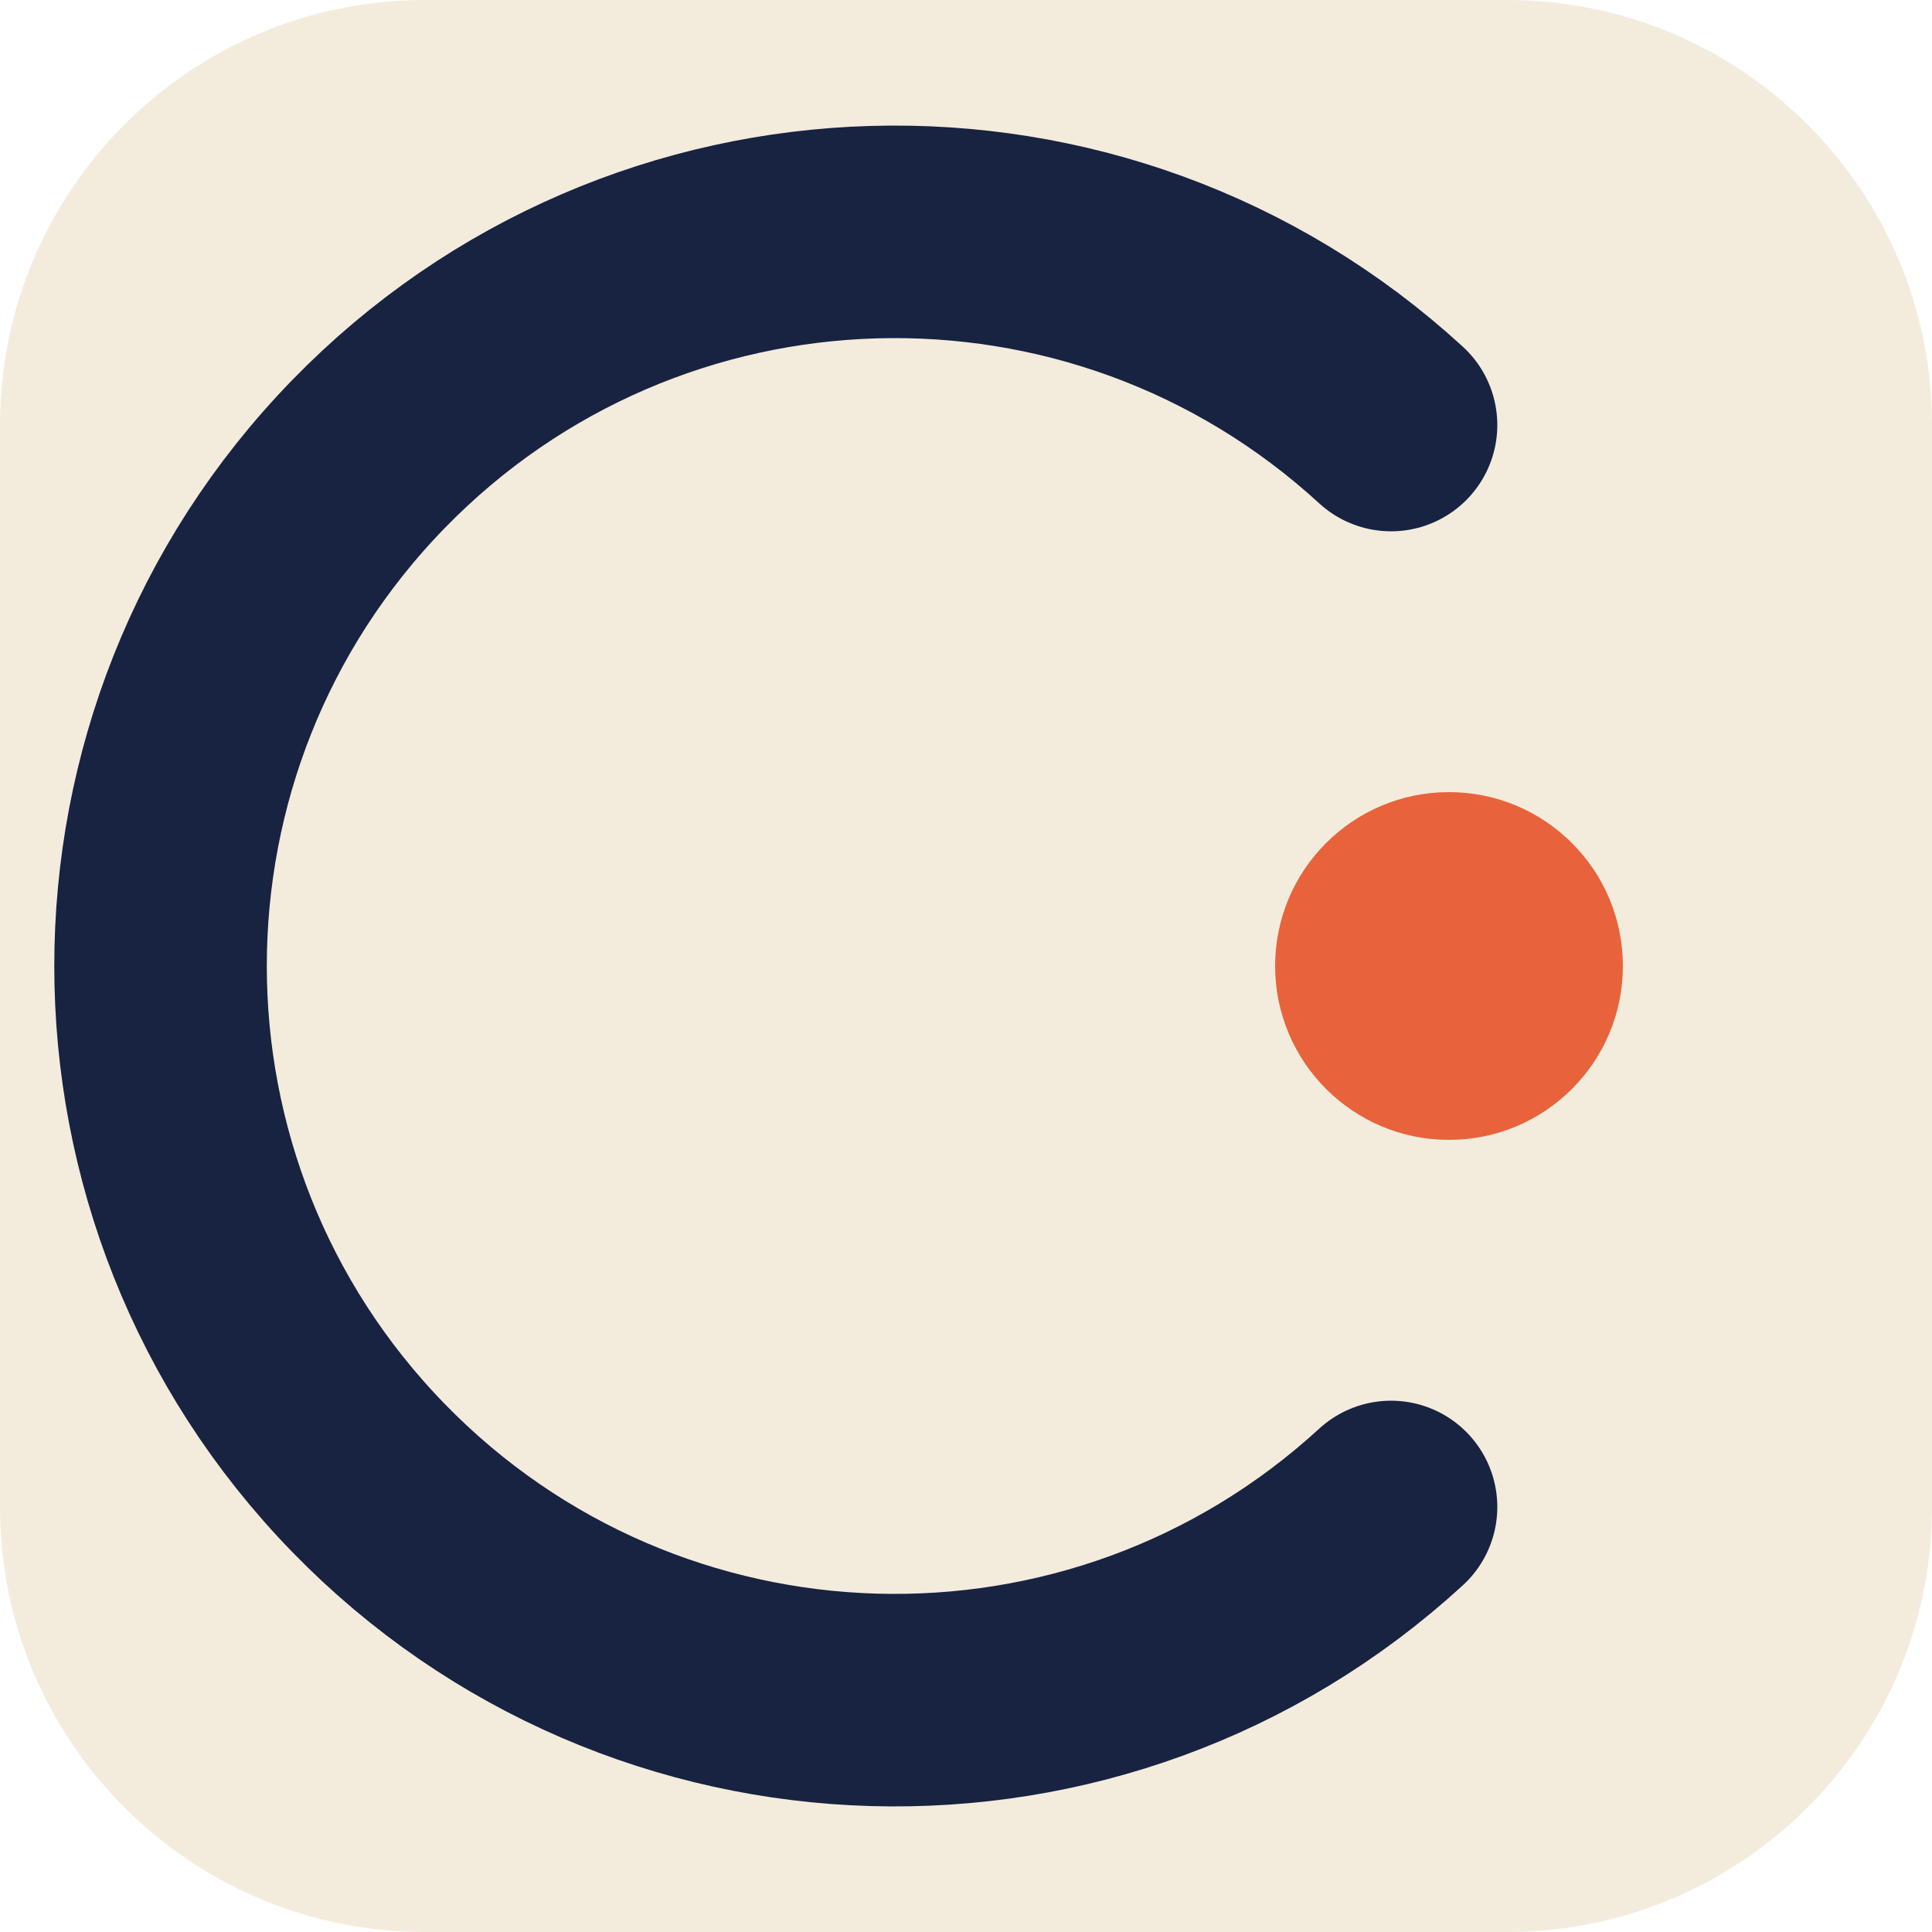
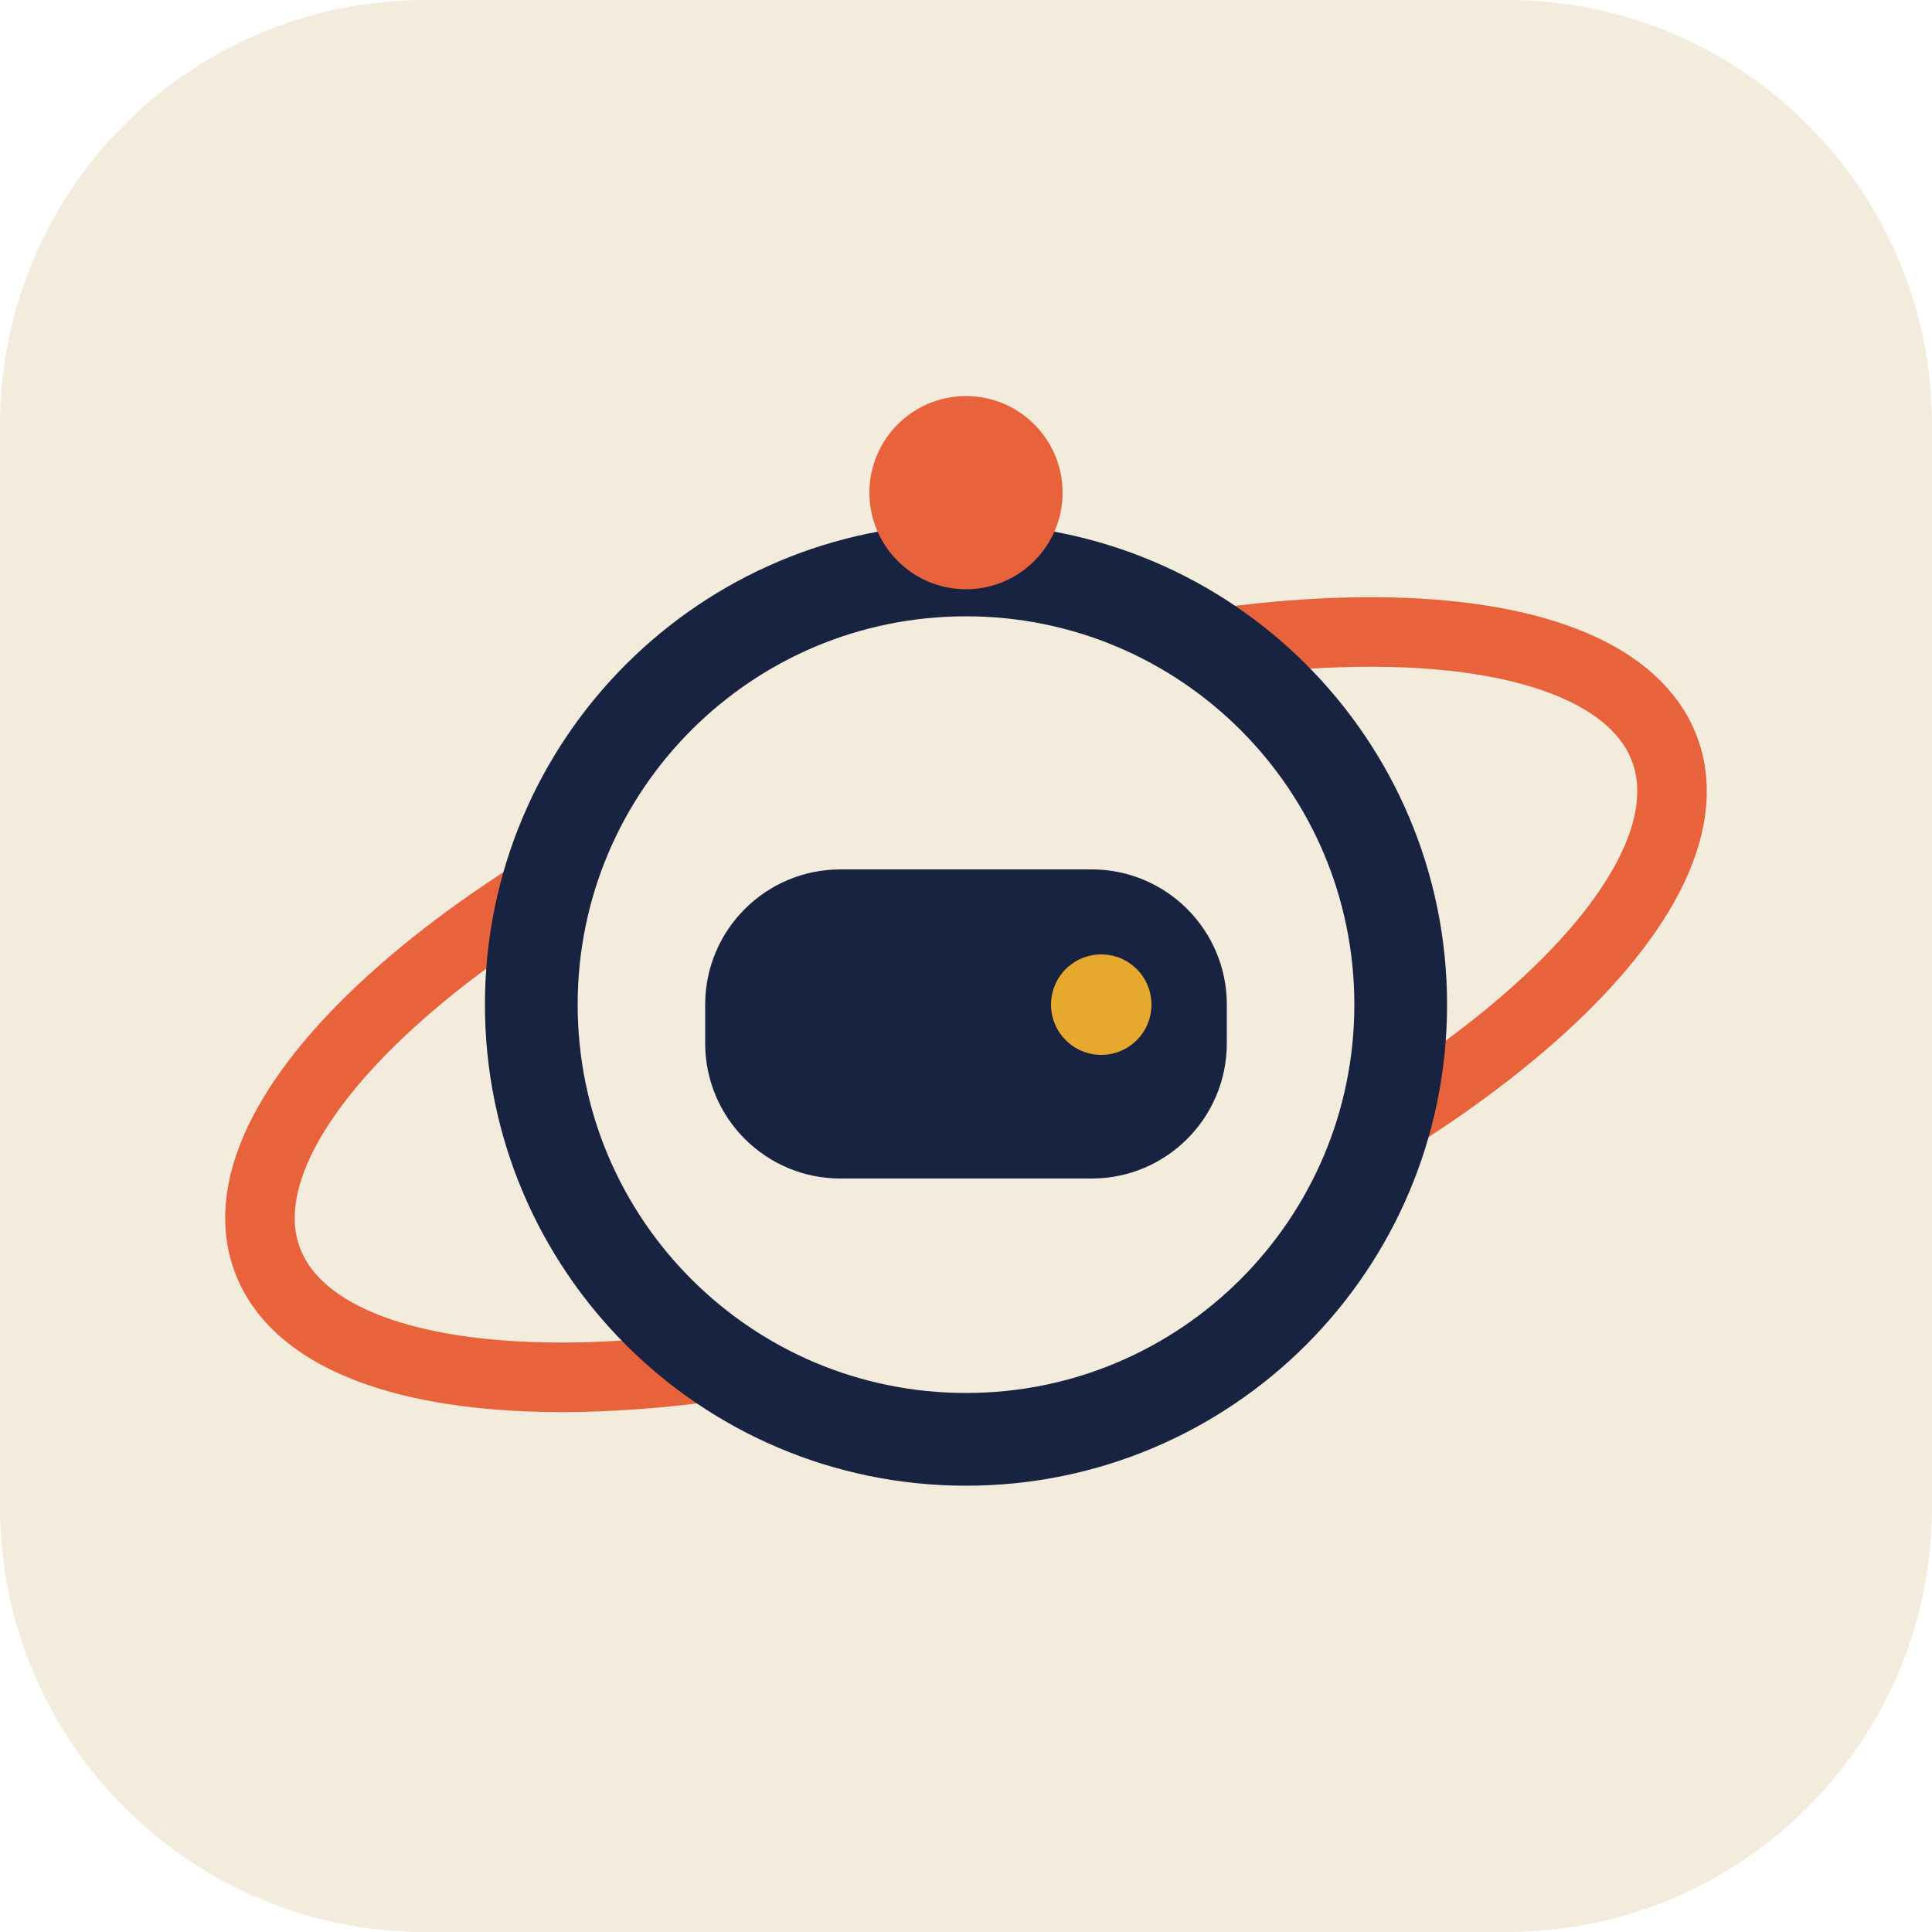
<svg xmlns="http://www.w3.org/2000/svg" viewBox="0 0 100 100">
  <rect width="100" height="100" rx="22" fill="#F3ECDC" />
-   <path d="M 72 22 A 38 38 0 1 0 72 78" fill="none" stroke="#182241" stroke-width="11" stroke-linecap="round" />
-   <circle cx="75" cy="50" r="9" fill="#E8633C" />
+   <ellipse cx="50" cy="52" rx="38.5" ry="15" fill="none" stroke="#E8633C" stroke-width="3.6" transform="rotate(-20 50 52)" />
+   <circle cx="50" cy="52" r="22.5" fill="#F3ECDC" stroke="#182241" stroke-width="4.8" />
+   <rect x="36.5" y="45" width="27" height="16" rx="7" fill="#182241" />
+   <circle cx="57" cy="52" r="2.6" fill="#E6A92E" />
+   <circle cx="50" cy="25.5" r="5" fill="#E8633C" />
</svg>
